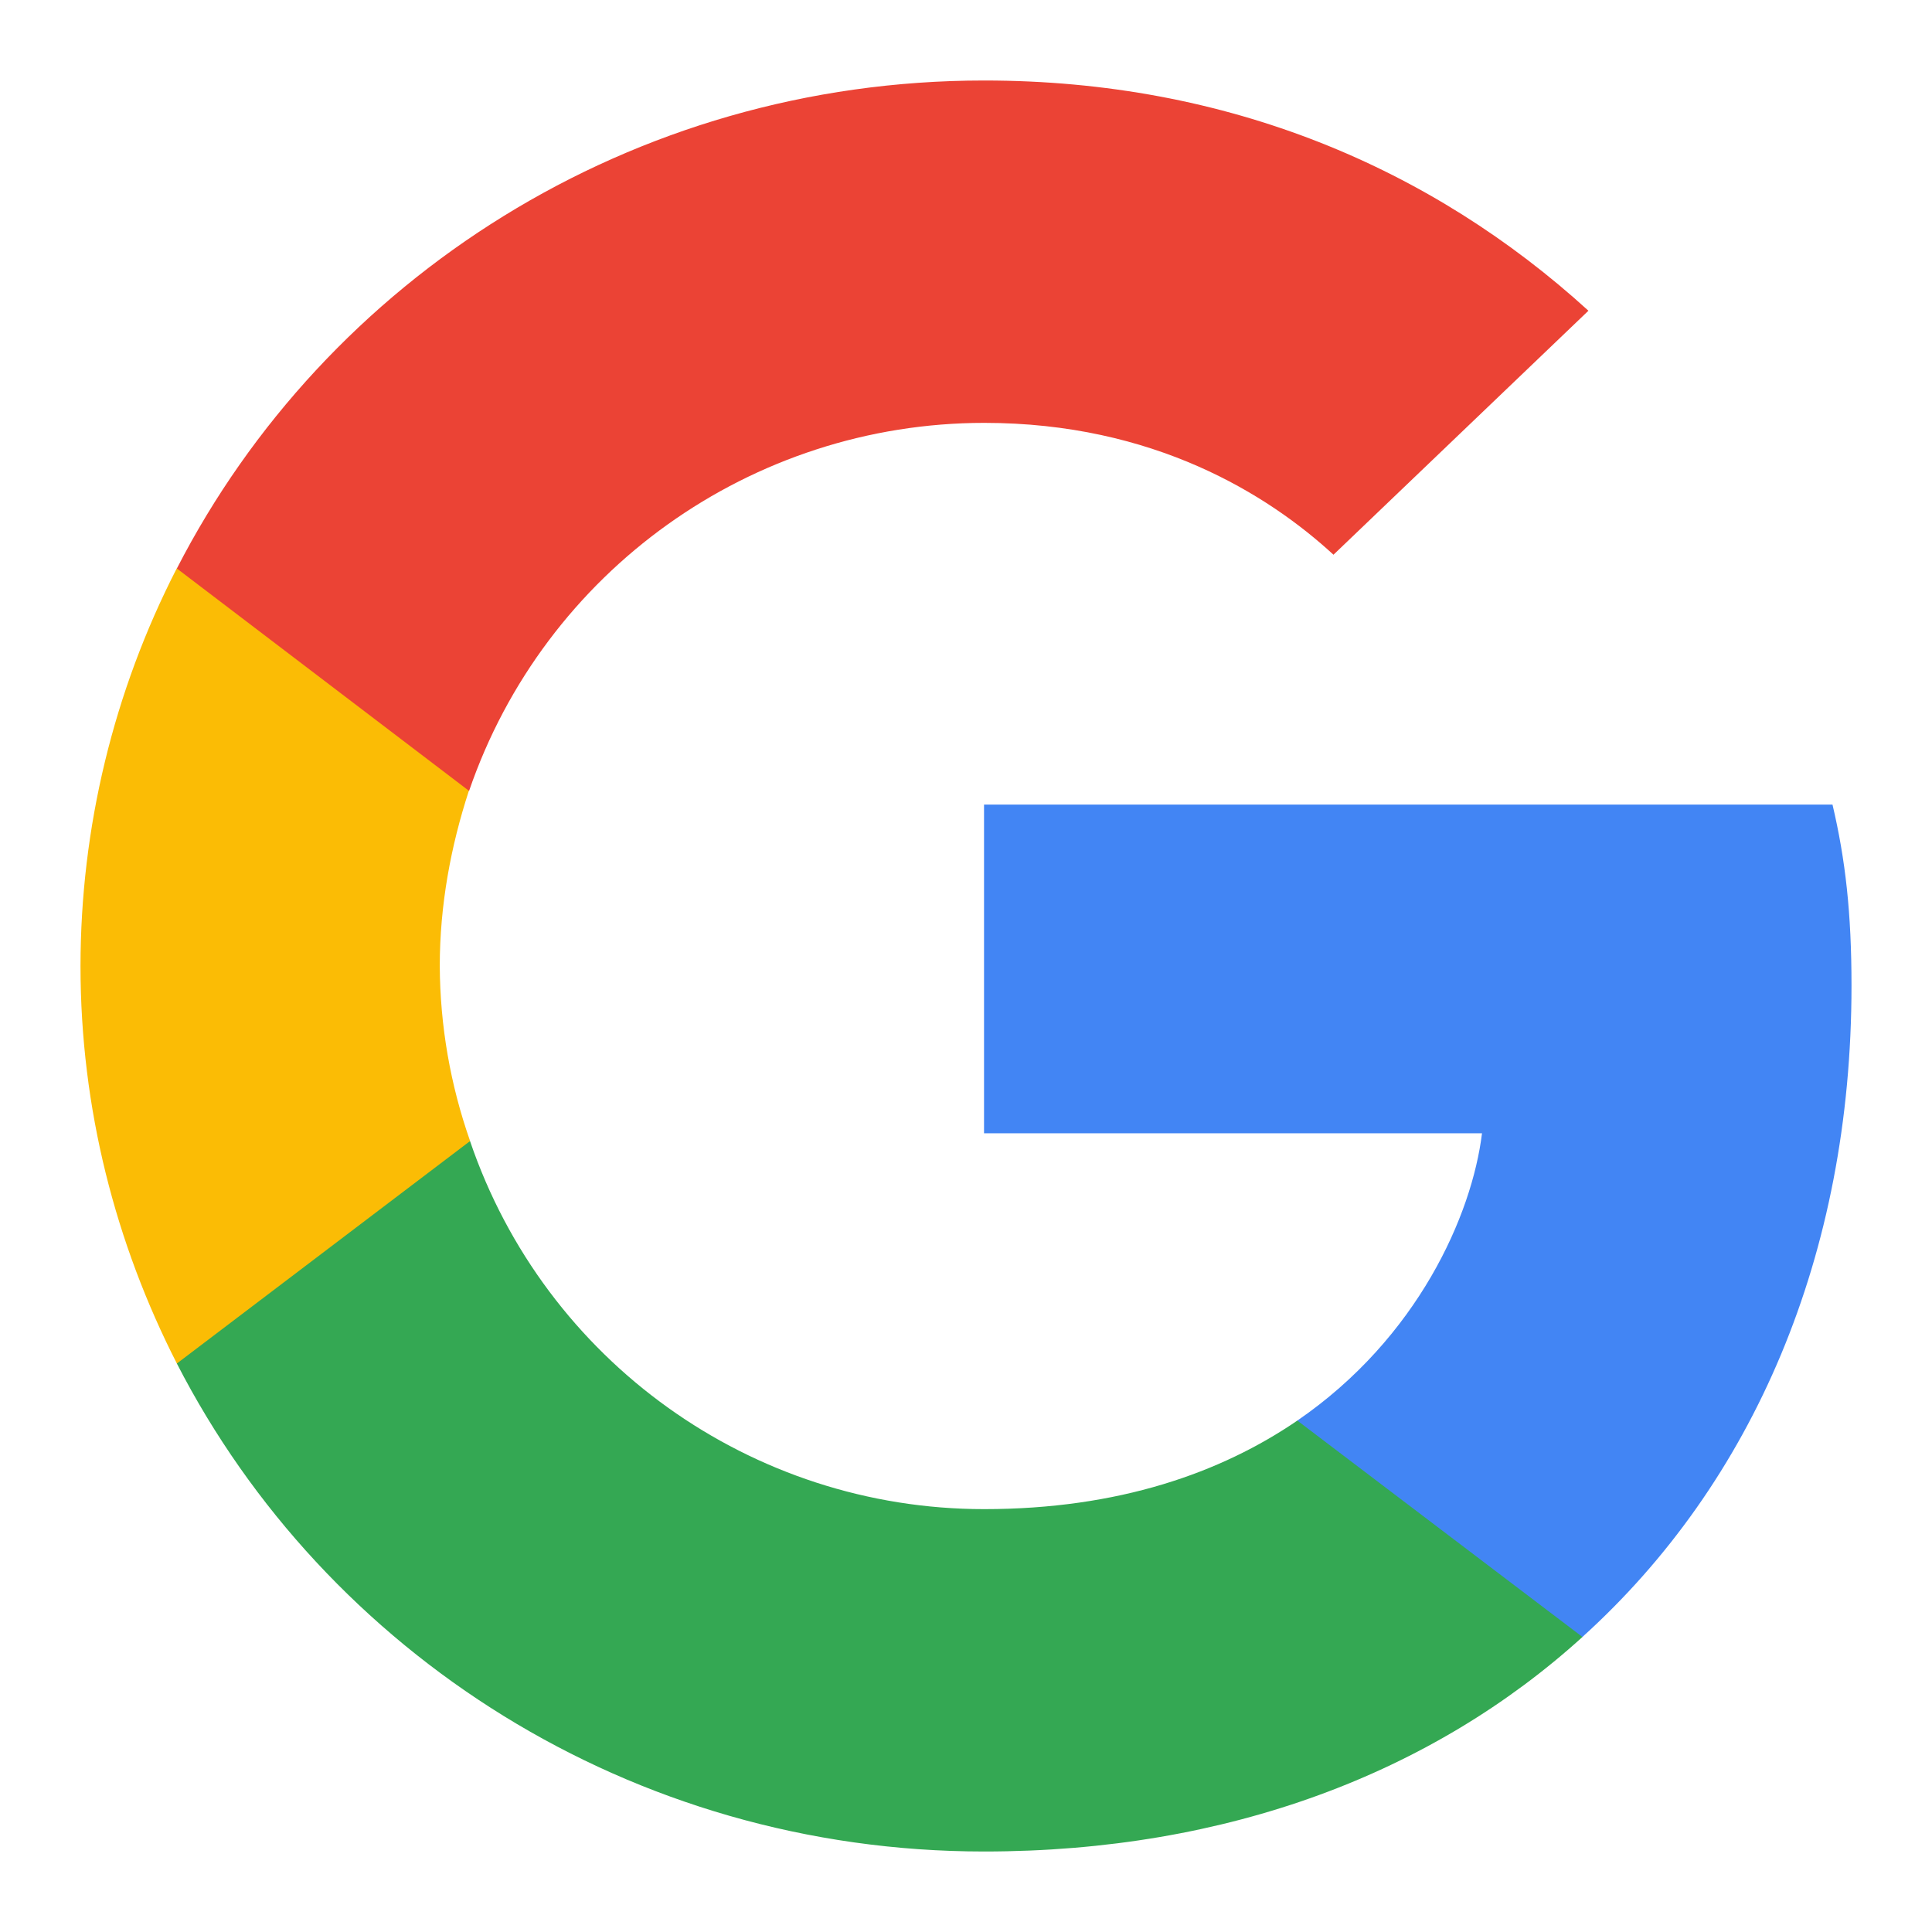
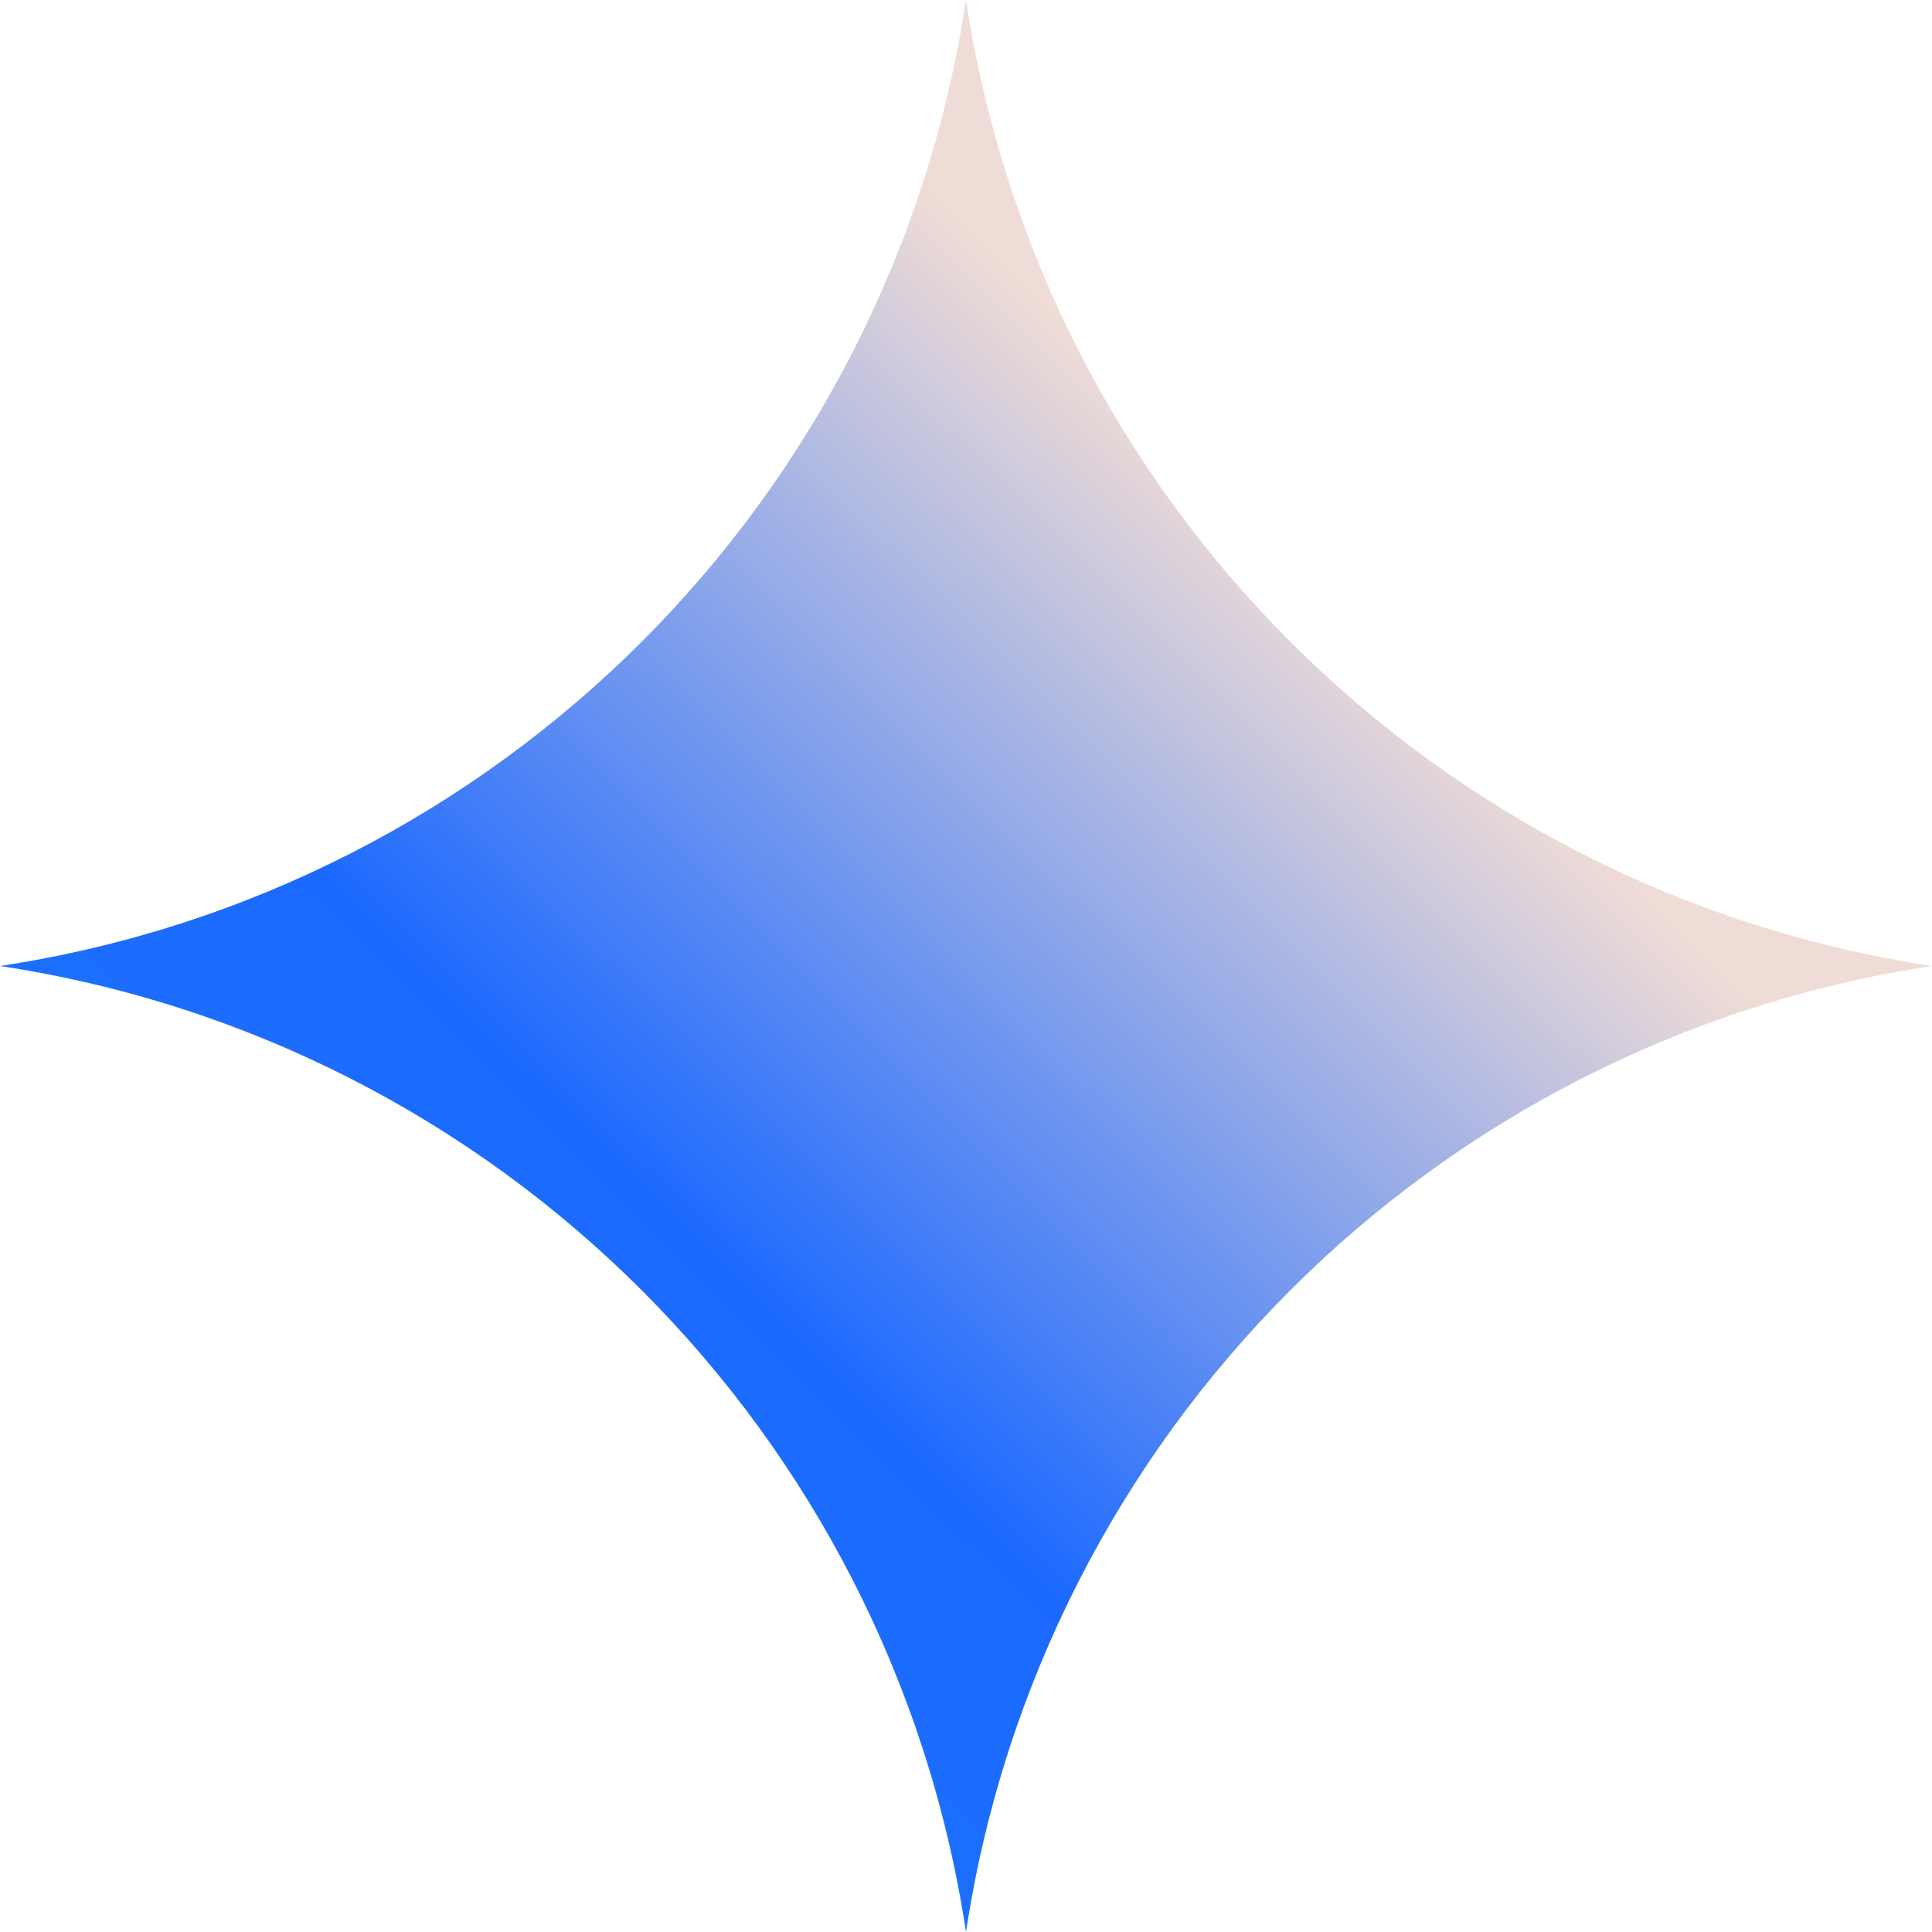
<svg xmlns="http://www.w3.org/2000/svg" height="1em" style="flex:none;line-height:1" viewBox="0 0 24 24" width="1em">
-   <path d="M23 12.245c0-.905-.075-1.565-.236-2.25h-10.54v4.083h6.186c-.124 1.014-.797 2.542-2.294 3.569l-.021.136 3.332 2.53.23.022C21.779 18.417 23 15.593 23 12.245z" fill="#4285F4" />
-   <path d="M12.225 23c3.03 0 5.574-.978 7.433-2.665l-3.542-2.688c-.948.648-2.22 1.1-3.891 1.1a6.745 6.745 0 01-6.386-4.572l-.132.011-3.465 2.628-.045.124C4.043 20.531 7.835 23 12.225 23z" fill="#34A853" />
-   <path d="M5.84 14.175A6.65 6.65 0 015.463 12c0-.758.138-1.491.361-2.175l-.006-.147-3.508-2.67-.115.054A10.831 10.831 0 001 12c0 1.772.436 3.447 1.197 4.938l3.642-2.763z" fill="#FBBC05" />
-   <path d="M12.225 5.253c2.108 0 3.529.892 4.34 1.638l3.167-3.031C17.787 2.088 15.255 1 12.225 1 7.834 1 4.043 3.469 2.197 7.062l3.63 2.763a6.77 6.77 0 016.398-4.572z" fill="#EB4335" />
+   <defs>
+     <linearGradient id="lobe-icons-google-fill" x1="0%" x2="68.73%" y1="100%" y2="30.395%">
+       <stop offset="0%" stop-color="#1C7DFF" />
+       <stop offset="52.021%" stop-color="#1C69FF" />
+       <stop offset="100%" stop-color="#F0DCD6" />
+     </linearGradient>
+   </defs>
+   <path d="M12 24A14.304 14.304 0 000 12 14.304 14.304 0 0012 0a14.305 14.305 0 0012 12 14.305 14.305 0 00-12 12" fill="url(#lobe-icons-google-fill)" fill-rule="nonzero" />
</svg>
